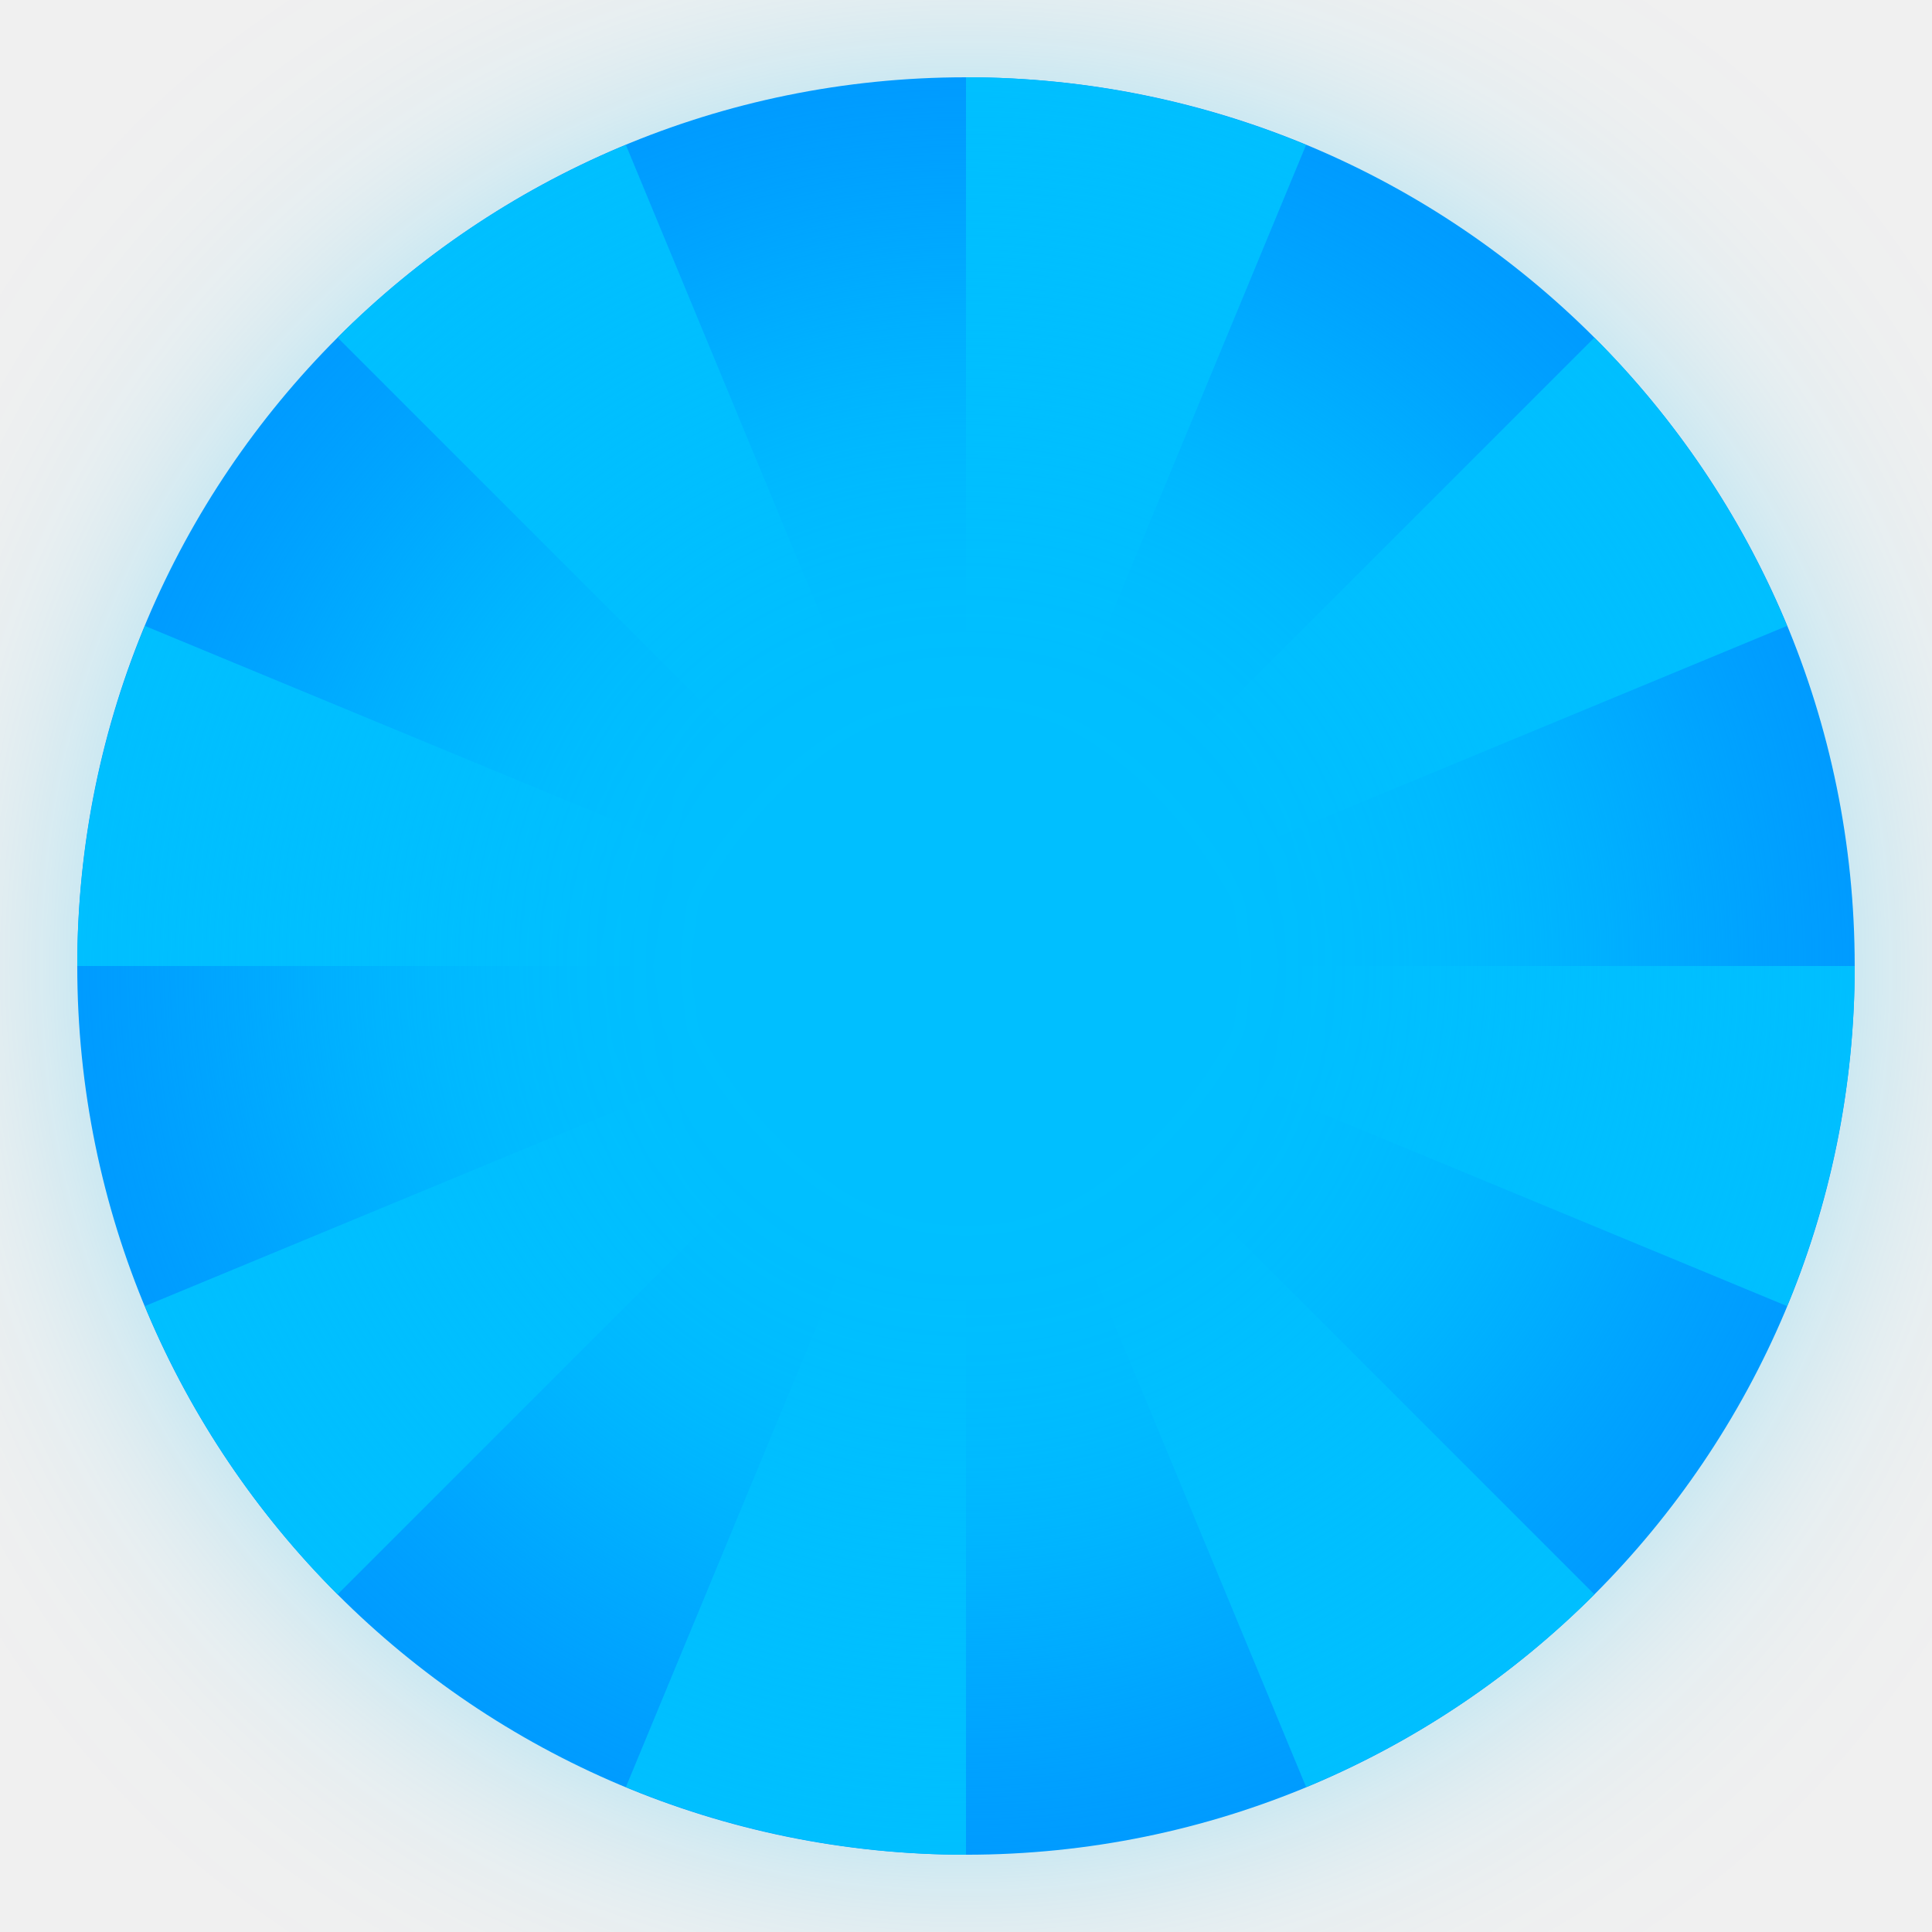
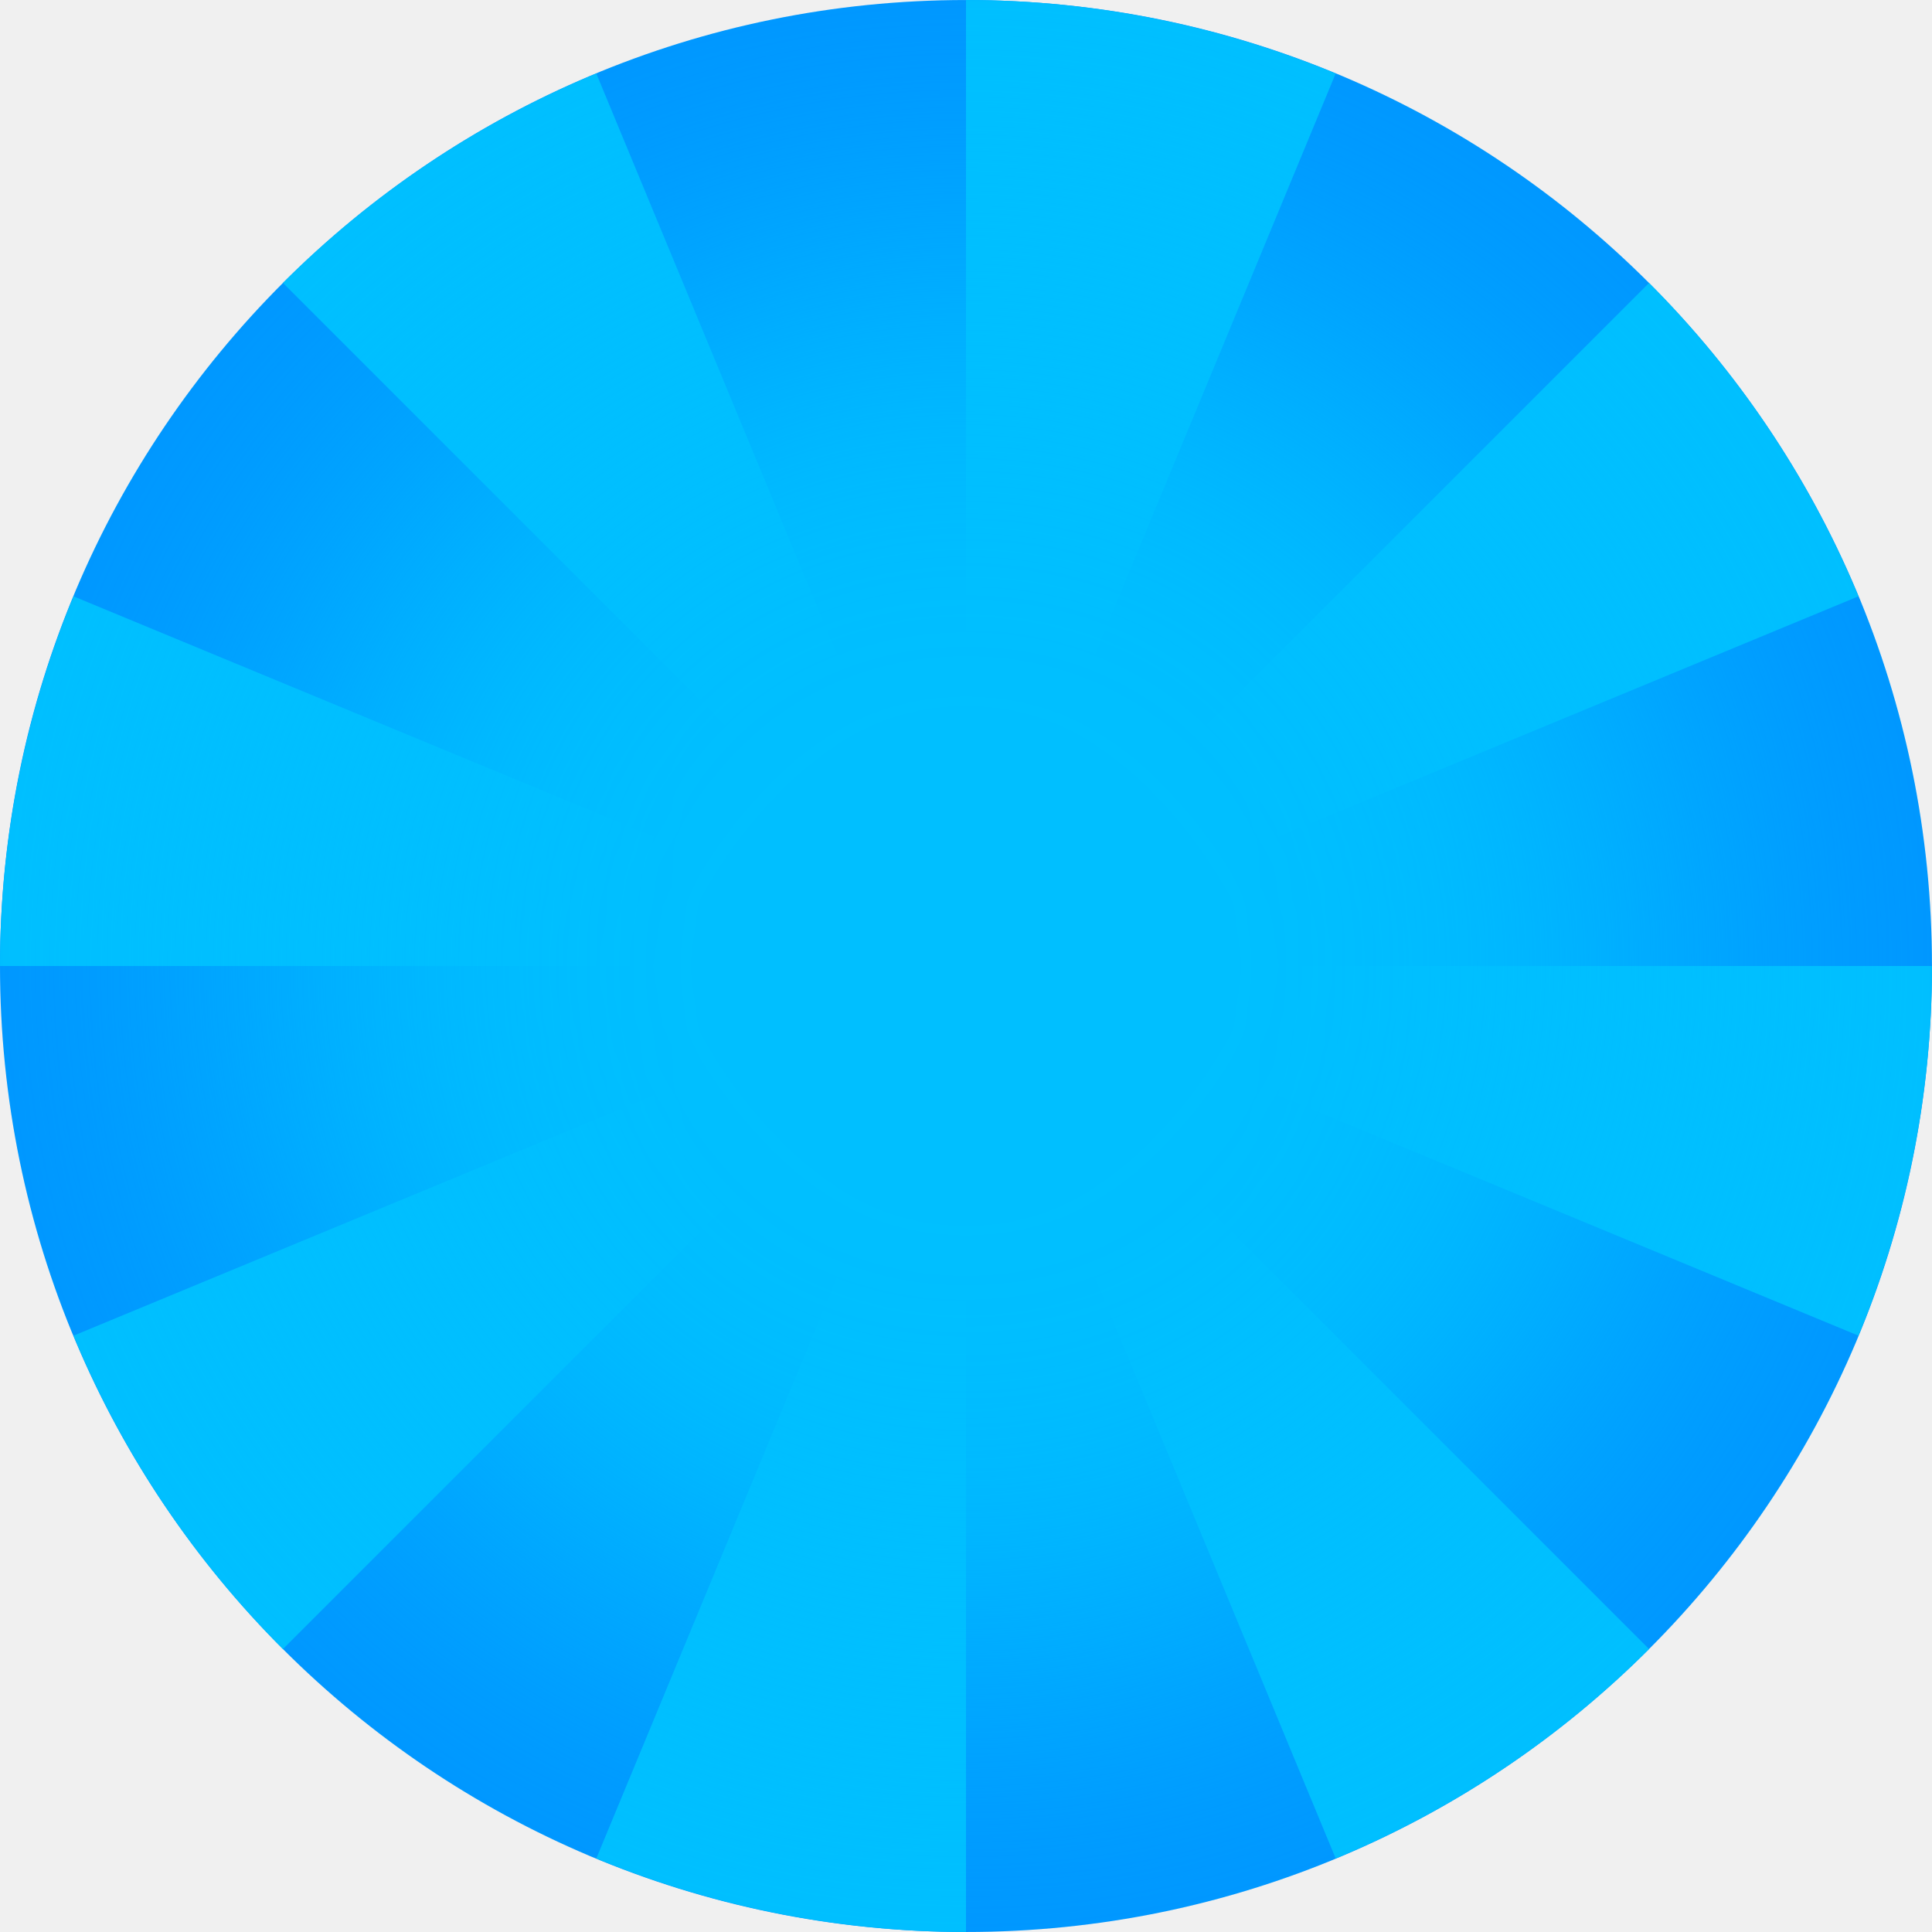
<svg xmlns="http://www.w3.org/2000/svg" id="svg8" version="1.1" viewBox="0 0 52.917 52.917" height="200" width="200">
  <defs id="defs2">
    <filter style="color-interpolation-filters:sRGB" id="filter878" x="-0.3" width="1.6" y="-0.3" height="1.6">
      <feGaussianBlur stdDeviation="4.961" id="feGaussianBlur880" />
    </filter>
+     <clipPath clipPathUnits="userSpaceOnUse" id="clipPath910">
+       <circle style="opacity:0.5;fill:#ffffff;fill-opacity:1;stroke:none;stroke-width:0;stroke-linecap:round;stroke-miterlimit:4;stroke-dasharray:none" id="circle912" cx="105.833" cy="148.167" r="26.458" />
+     </clipPath>
  </defs>
  <g id="layer1" transform="translate(-79.375,-121.7083)">
-     <g id="g855">
-       <circle style="fill:#0095ff;fill-opacity:1;stroke:none;stroke-width:0;stroke-miterlimit:4;stroke-dasharray:none;stroke-opacity:1" id="path929" cx="105.833" cy="148.167" r="24.342" />
-       <g id="g865" style="stroke-width:0;stroke-miterlimit:4;stroke-dasharray:none;stroke:none;fill:#00bfff;fill-opacity:1">
+     <g id="g892">
+       <circle style="fill:#0095ff;fill-opacity:1;stroke:none;stroke-width:0;stroke-miterlimit:4;stroke-dasharray:none;stroke-opacity:1" id="path929" cx="105.833" cy="148.167" r="26.458" />
+       <g id="g865" style="fill:#00bfff;fill-opacity:1;stroke:none;stroke-width:0;stroke-miterlimit:4;stroke-dasharray:none" transform="matrix(1.086957,0,0,1.086957,-9.202901,-12.88406)">
        <path style="fill:#00bfff;fill-opacity:1;stroke:none;stroke-width:0;stroke-miterlimit:4;stroke-dasharray:none;stroke-opacity:1" id="circle931" d="m 130.175,148.167 a 24.342,24.342 0 0 1 -1.853,9.315 l -22.489,-9.315 z" />
        <path style="fill:#00bfff;fill-opacity:1;stroke:none;stroke-width:0;stroke-miterlimit:4;stroke-dasharray:none;stroke-opacity:1" id="path843" transform="rotate(45)" d="m 203.947,29.934 a 24.342,24.342 0 0 1 -1.853,9.315 l -22.489,-9.315 z" />
        <path style="fill:#00bfff;fill-opacity:1;stroke:none;stroke-width:0;stroke-miterlimit:4;stroke-dasharray:none;stroke-opacity:1" id="path845" transform="rotate(90)" d="m 172.508,-105.833 a 24.342,24.342 0 0 1 -1.853,9.315 l -22.489,-9.315 z" />
        <path style="fill:#00bfff;fill-opacity:1;stroke:none;stroke-width:0;stroke-miterlimit:4;stroke-dasharray:none;stroke-opacity:1" id="path847" transform="rotate(135)" d="m 54.276,-179.605 a 24.342,24.342 0 0 1 -1.853,9.315 l -22.489,-9.315 z" />
        <path style="fill:#00bfff;fill-opacity:1;stroke:none;stroke-width:0;stroke-miterlimit:4;stroke-dasharray:none;stroke-opacity:1" id="path849" transform="scale(-1)" d="m -81.492,-148.167 a 24.342,24.342 0 0 1 -1.853,9.315 l -22.489,-9.315 z" />
        <path style="fill:#00bfff;fill-opacity:1;stroke:none;stroke-width:0;stroke-miterlimit:4;stroke-dasharray:none;stroke-opacity:1" id="path851" transform="rotate(-135)" d="m -155.263,-29.934 a 24.342,24.342 0 0 1 -1.853,9.315 l -22.489,-9.315 z" />
        <path style="fill:#00bfff;fill-opacity:1;stroke:none;stroke-width:0;stroke-miterlimit:4;stroke-dasharray:none;stroke-opacity:1" id="path853" transform="rotate(-90)" d="m -123.825,105.833 a 24.342,24.342 0 0 1 -1.853,9.315 l -22.489,-9.315 z" />
        <path style="fill:#00bfff;fill-opacity:1;stroke:none;stroke-width:0;stroke-miterlimit:4;stroke-dasharray:none;stroke-opacity:1" id="path855" transform="rotate(-45)" d="m -5.593,179.605 a 24.342,24.342 0 0 1 -1.853,9.315 l -22.489,-9.315 z" />
      </g>
-       <circle style="fill:#00bfff;stroke:none;stroke-width:0;filter:url(#filter878);fill-opacity:1" id="path844" cx="105.833" cy="148.167" r="19.844" />
    </g>
  </g>
+   <g id="layer2" style="display:inline">
+     <circle style="fill:#00bfff;fill-opacity:1;stroke:none;stroke-width:0;filter:url(#filter878)" id="path844" cx="105.833" cy="148.167" transform="translate(-79.375,-121.7083)" r="19.844" clip-path="url(#clipPath910)" />
+   </g>
</svg>
